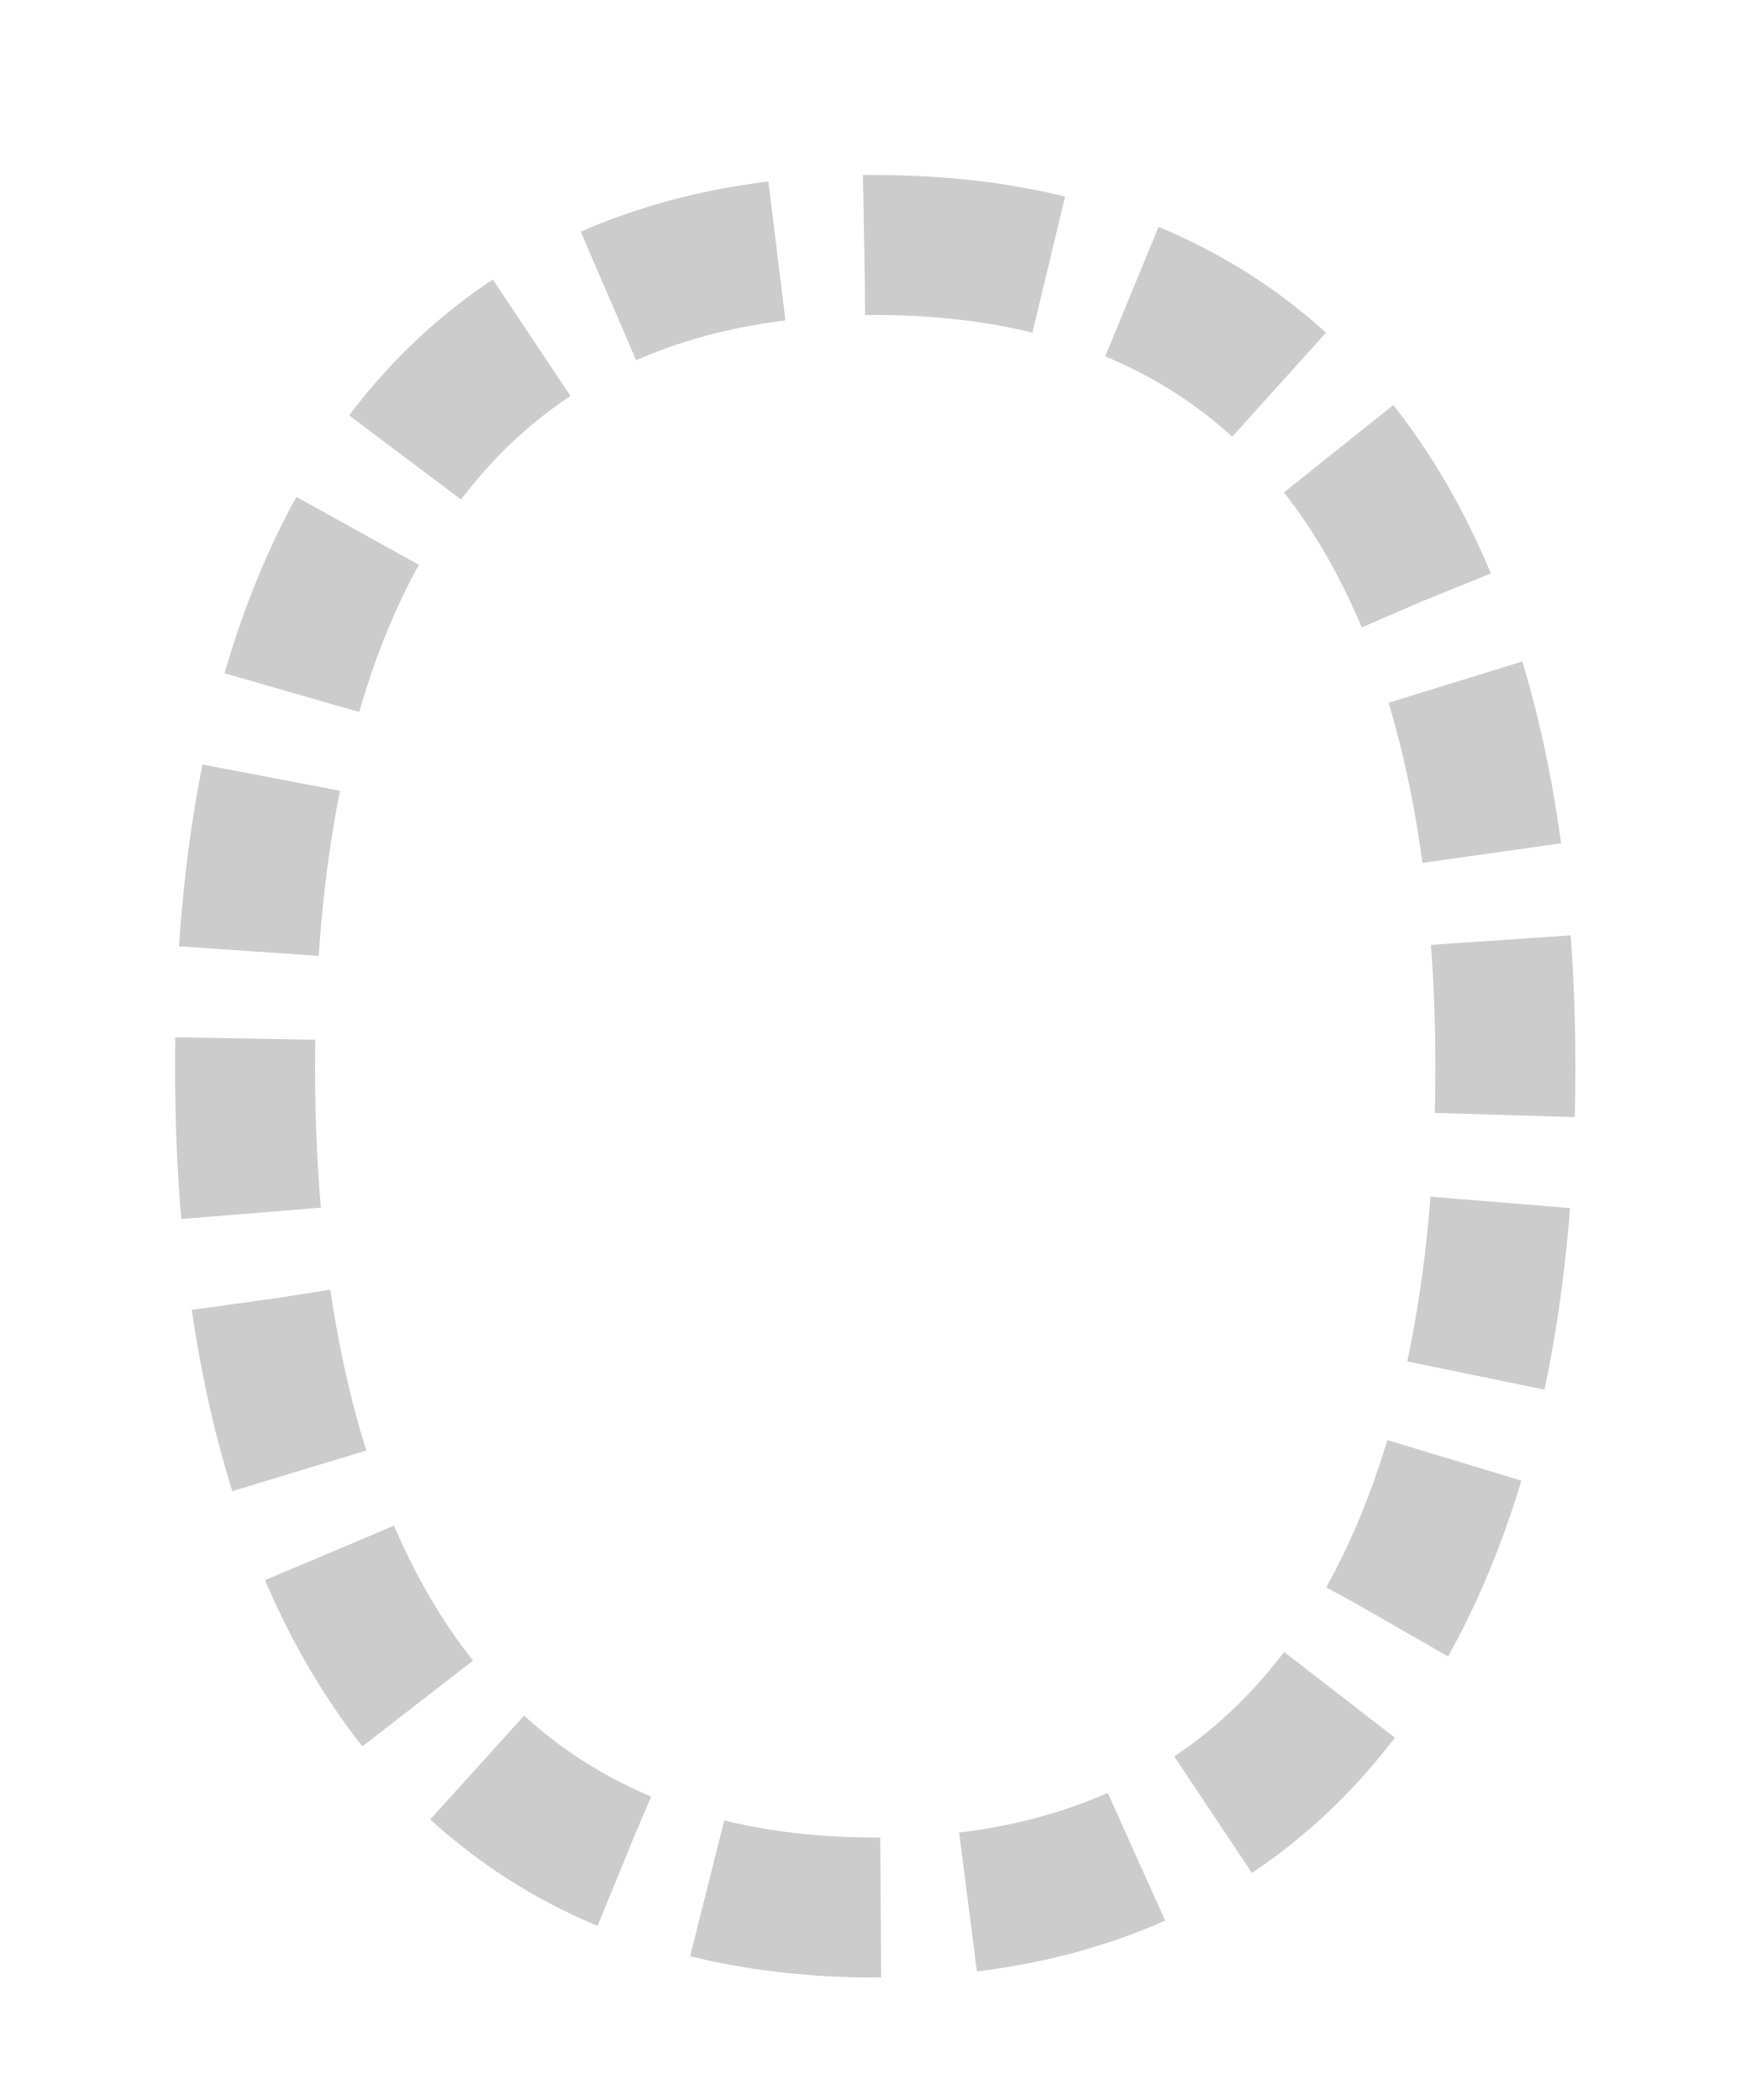
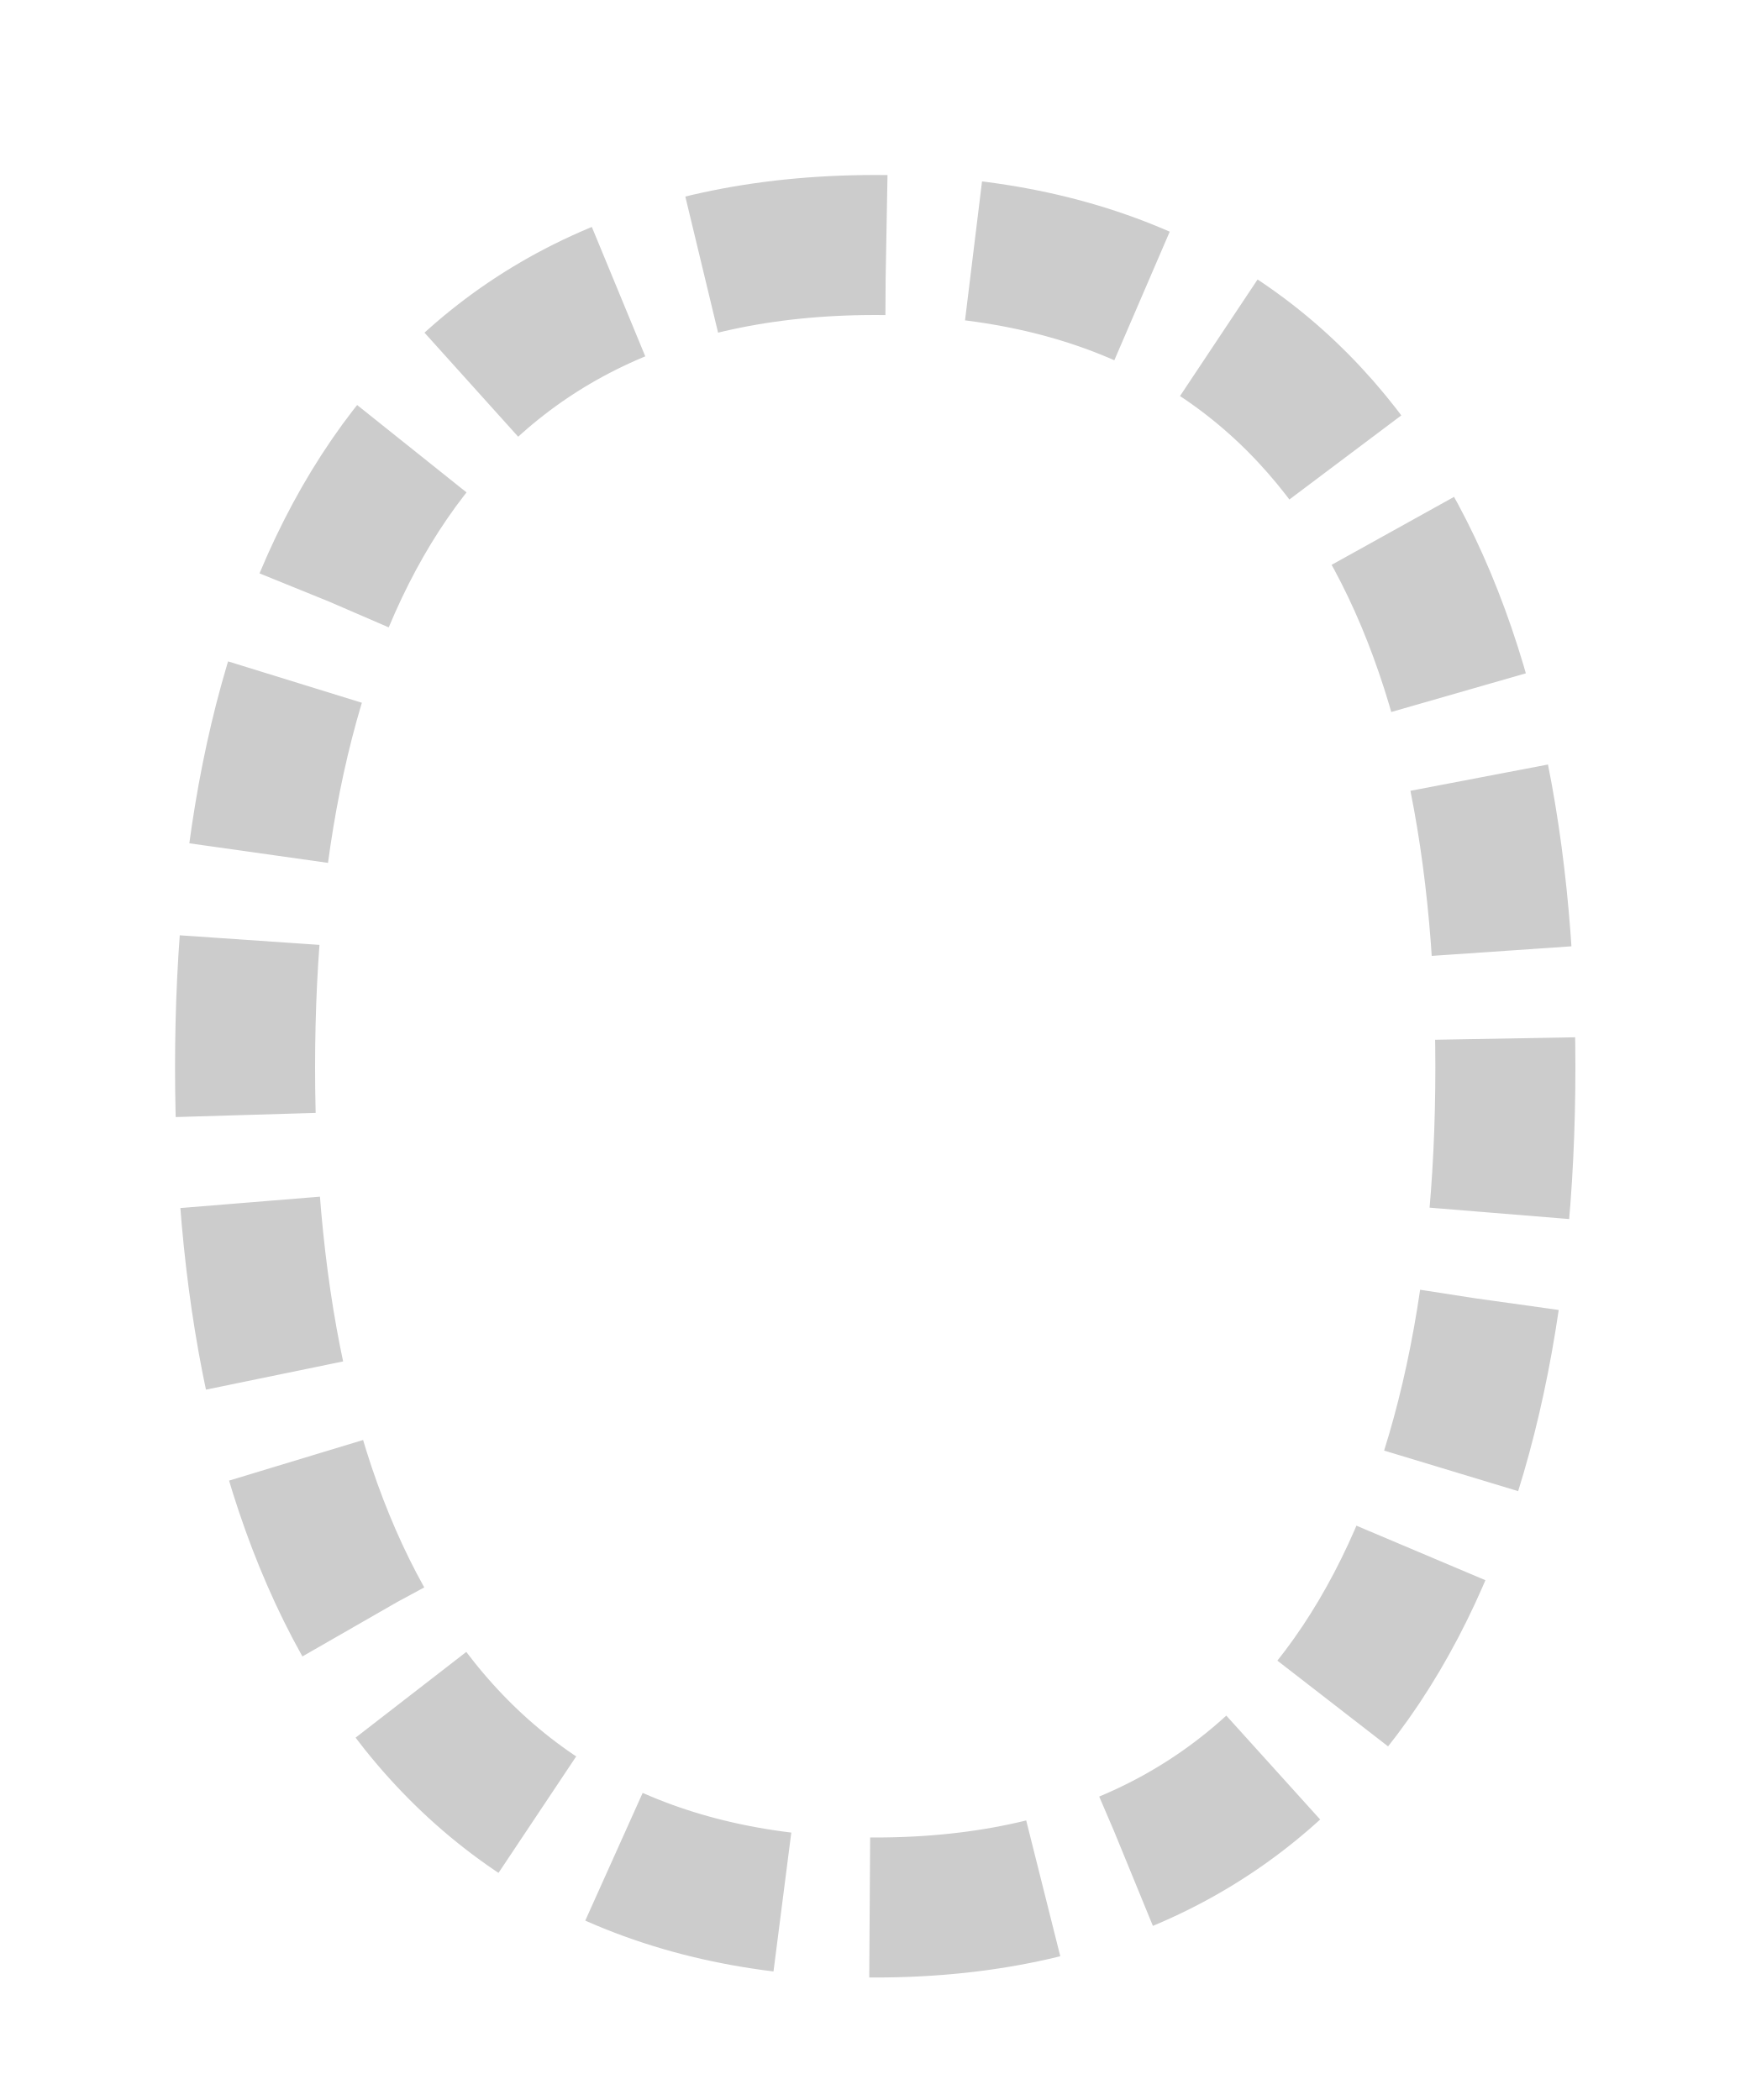
<svg xmlns="http://www.w3.org/2000/svg" viewBox="0 0 200 240">
-   <path id="trace-path" d="M 100,28 C 152,28 172,68 172,122 C 172,176 152,218 100,218 C 48,218 28,176 28,122 C 28,68 48,28 100,28 Z" fill="none" stroke="#ccc" stroke-width="16" stroke-linecap="butt" stroke-linejoin="round" stroke-dasharray="20 10" />
+   <path id="trace-path" d="M 100,28 C 48,28 28,68 28,122 C 28,176 48,218 100,218 C 152,218 172,176 172,122 C 172,68 152,28 100,28 Z" fill="none" stroke="#ccc" stroke-width="16" stroke-linecap="butt" stroke-linejoin="round" stroke-dasharray="20 10" />
</svg>
